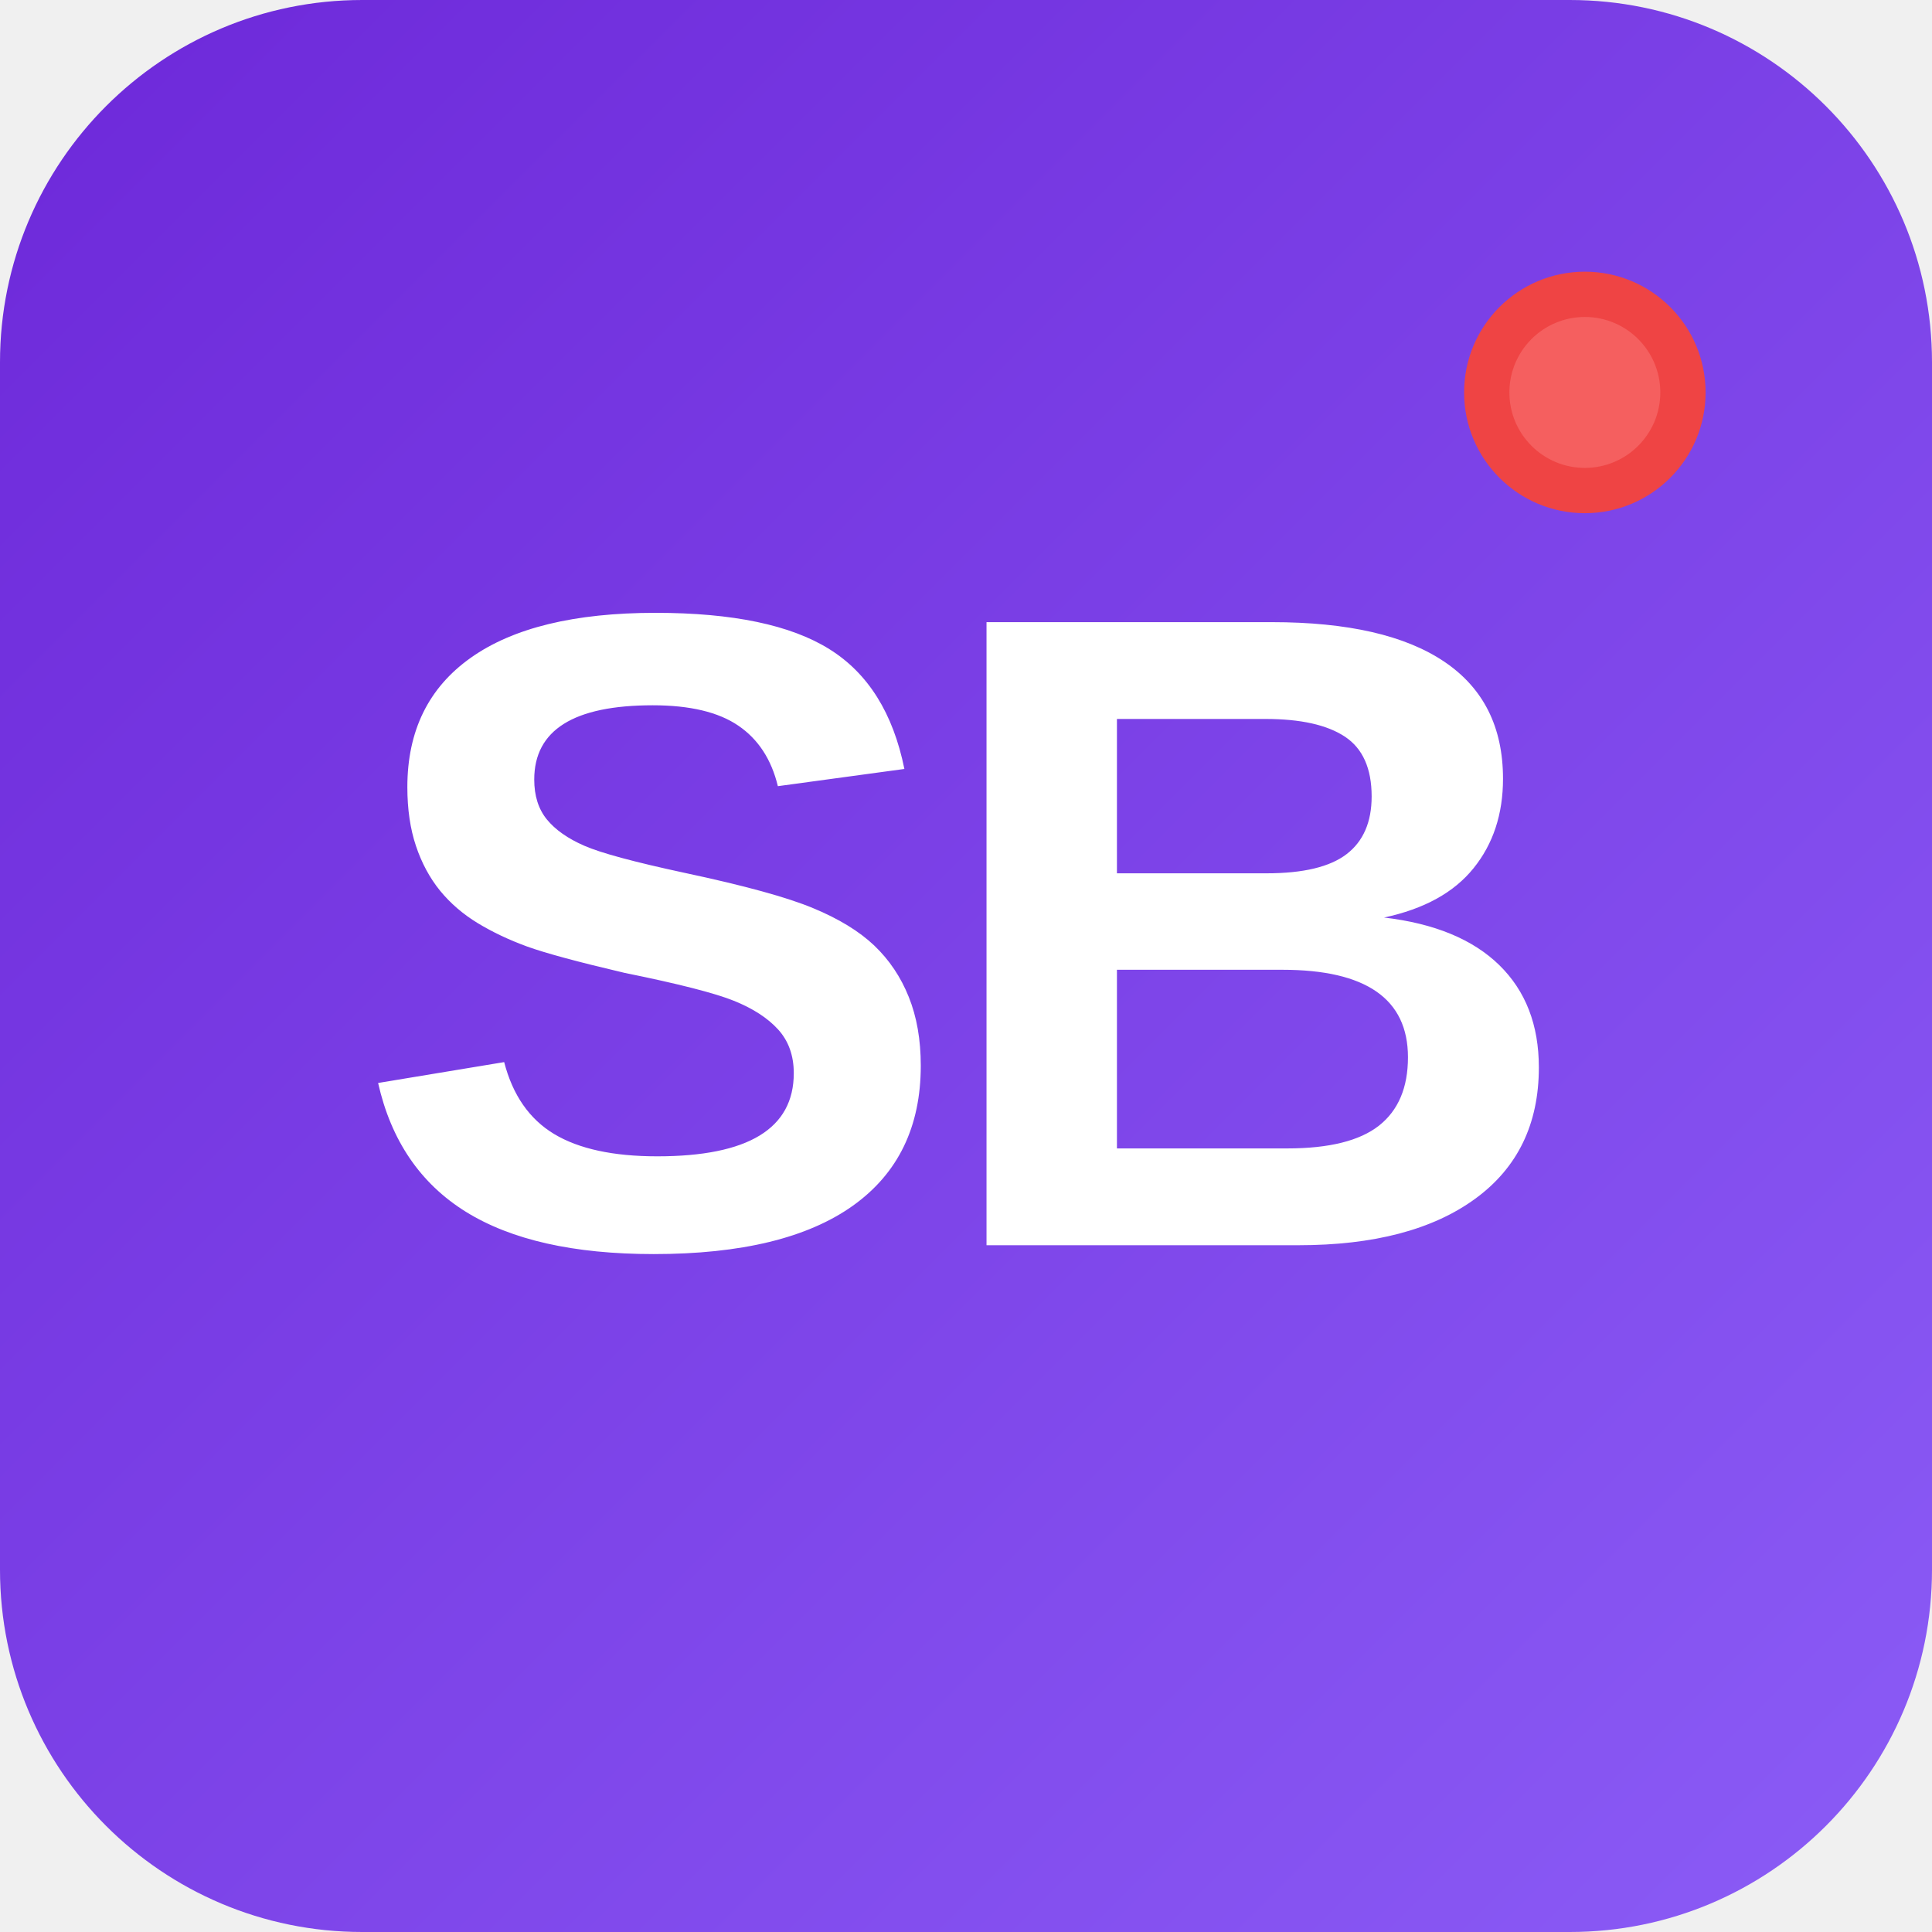
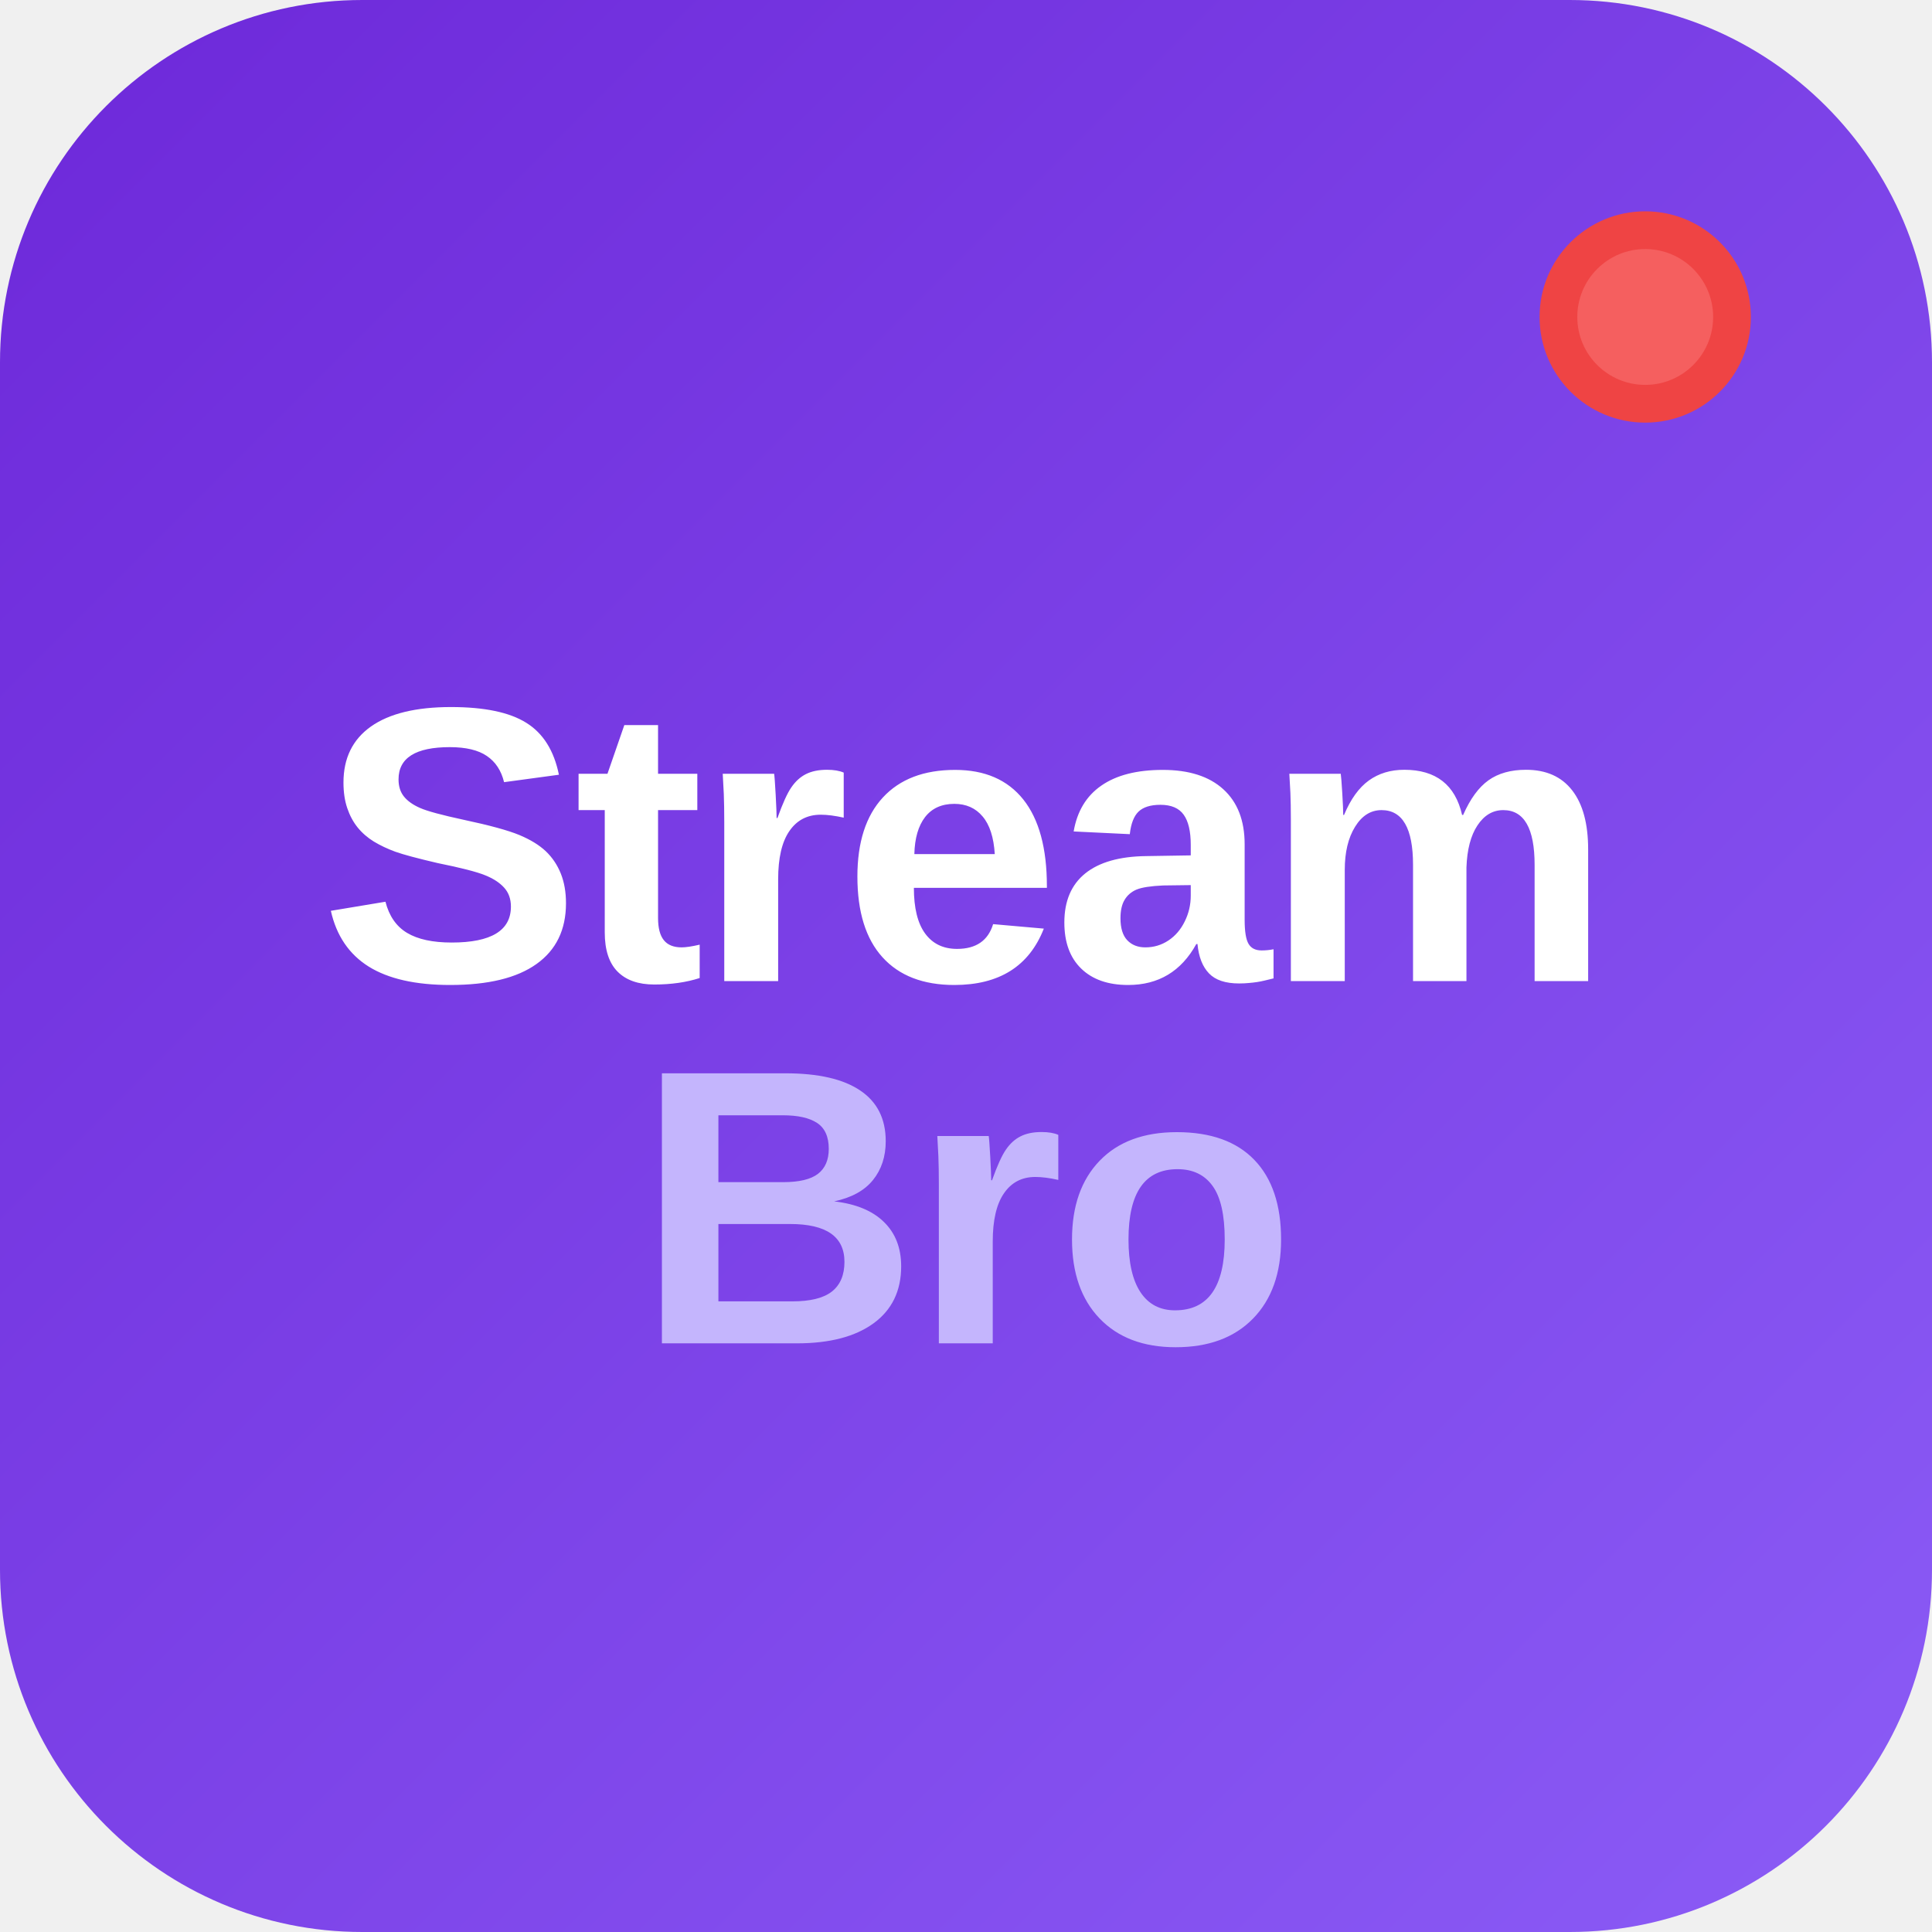
<svg xmlns="http://www.w3.org/2000/svg" viewBox="0 0 256 256" width="256" height="256">
  <defs>
    <linearGradient id="bg" x1="0%" y1="0%" x2="100%" y2="100%">
      <stop offset="0%" style="stop-color:#6d28d9" />
      <stop offset="100%" style="stop-color:#8b5cf6" />
    </linearGradient>
-     <linearGradient id="glow" x1="0%" y1="0%" x2="100%" y2="100%">
-       <stop offset="0%" style="stop-color:#c4b5fd" />
-       <stop offset="100%" style="stop-color:#a78bfa" />
-     </linearGradient>
  </defs>
  <rect width="256" height="256" rx="48" fill="url(#bg)" />
-   <text x="128" y="165" font-family="Arial,Helvetica,sans-serif" font-size="120" font-weight="900" fill="white" text-anchor="middle" letter-spacing="-4">SB</text>
-   <circle cx="210" cy="52" r="16" fill="#ef4444" />
-   <circle cx="210" cy="52" r="10" fill="#f87171" opacity="0.6" />
+   <text x="128" y="130" font-family="Arial,Helvetica,sans-serif" font-size="52" font-weight="800" fill="white" text-anchor="middle" letter-spacing="-1">Stream</text>
+   <text x="128" y="178" font-family="Arial,Helvetica,sans-serif" font-size="52" font-weight="800" fill="#c4b5fd" text-anchor="middle" letter-spacing="-1">Bro</text>
+   <circle cx="218" cy="42" r="14" fill="#ef4444" />
+   <circle cx="218" cy="42" r="9" fill="#f87171" opacity="0.6" />
</svg>
